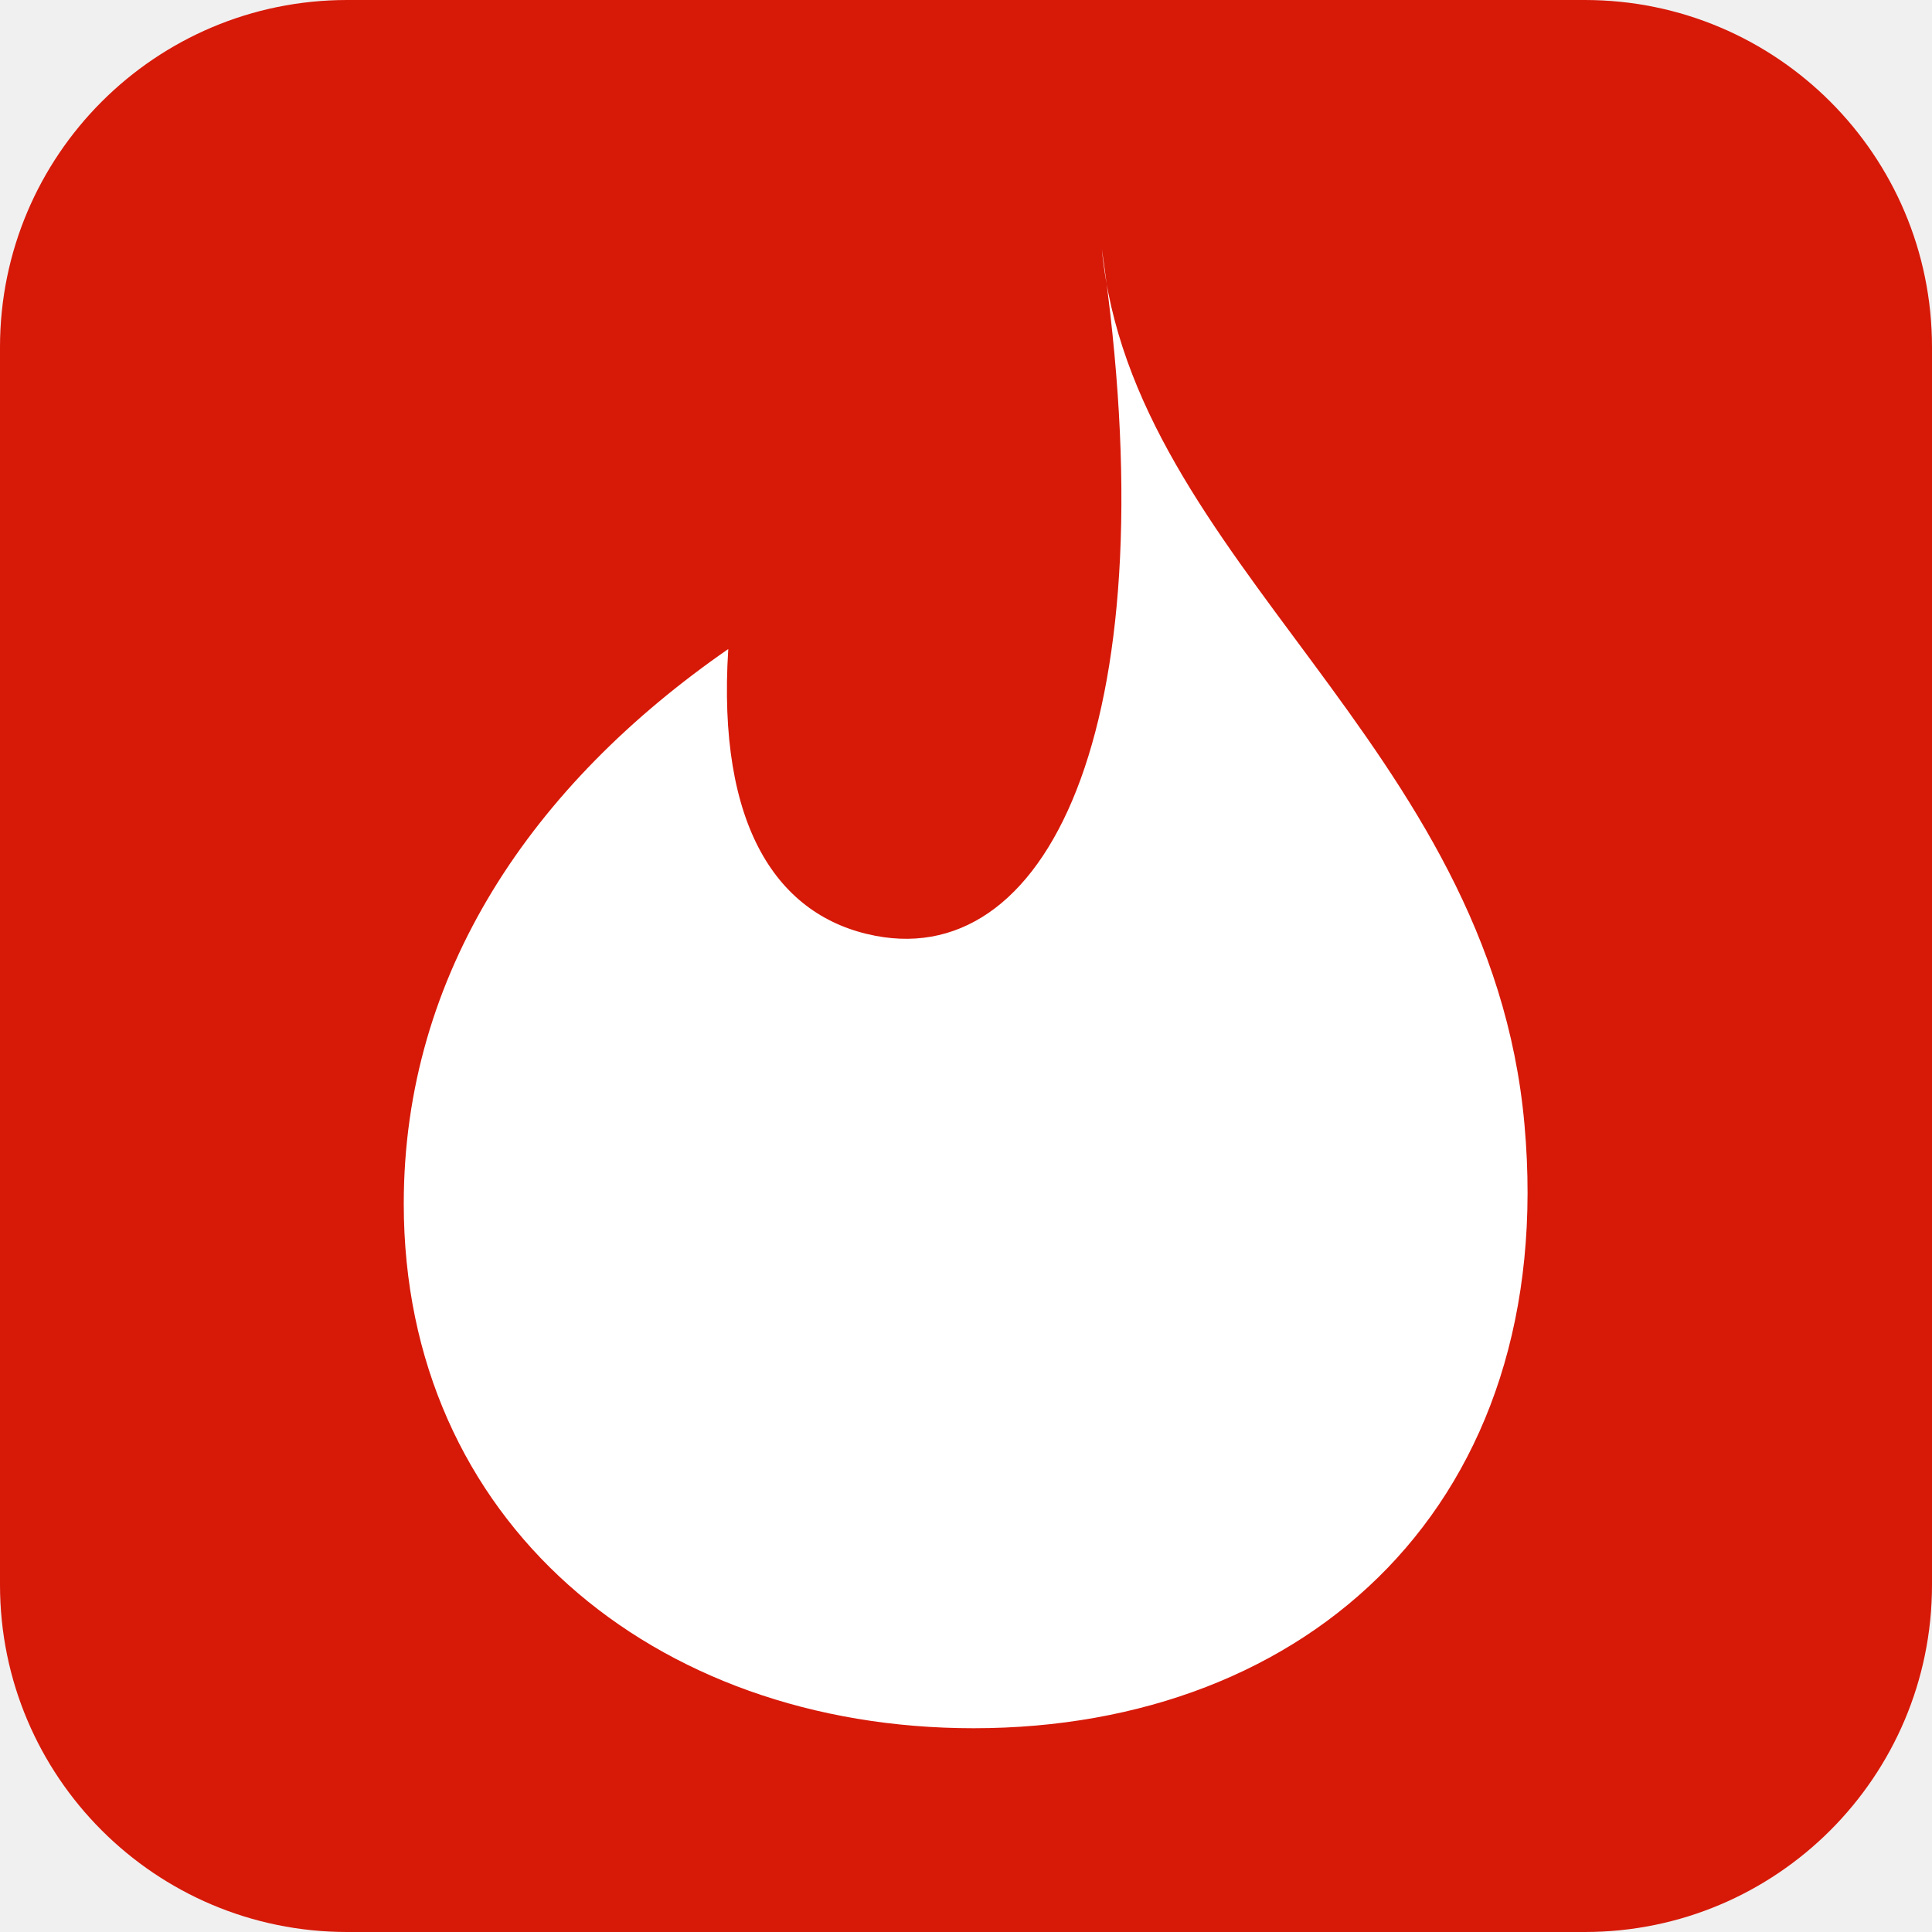
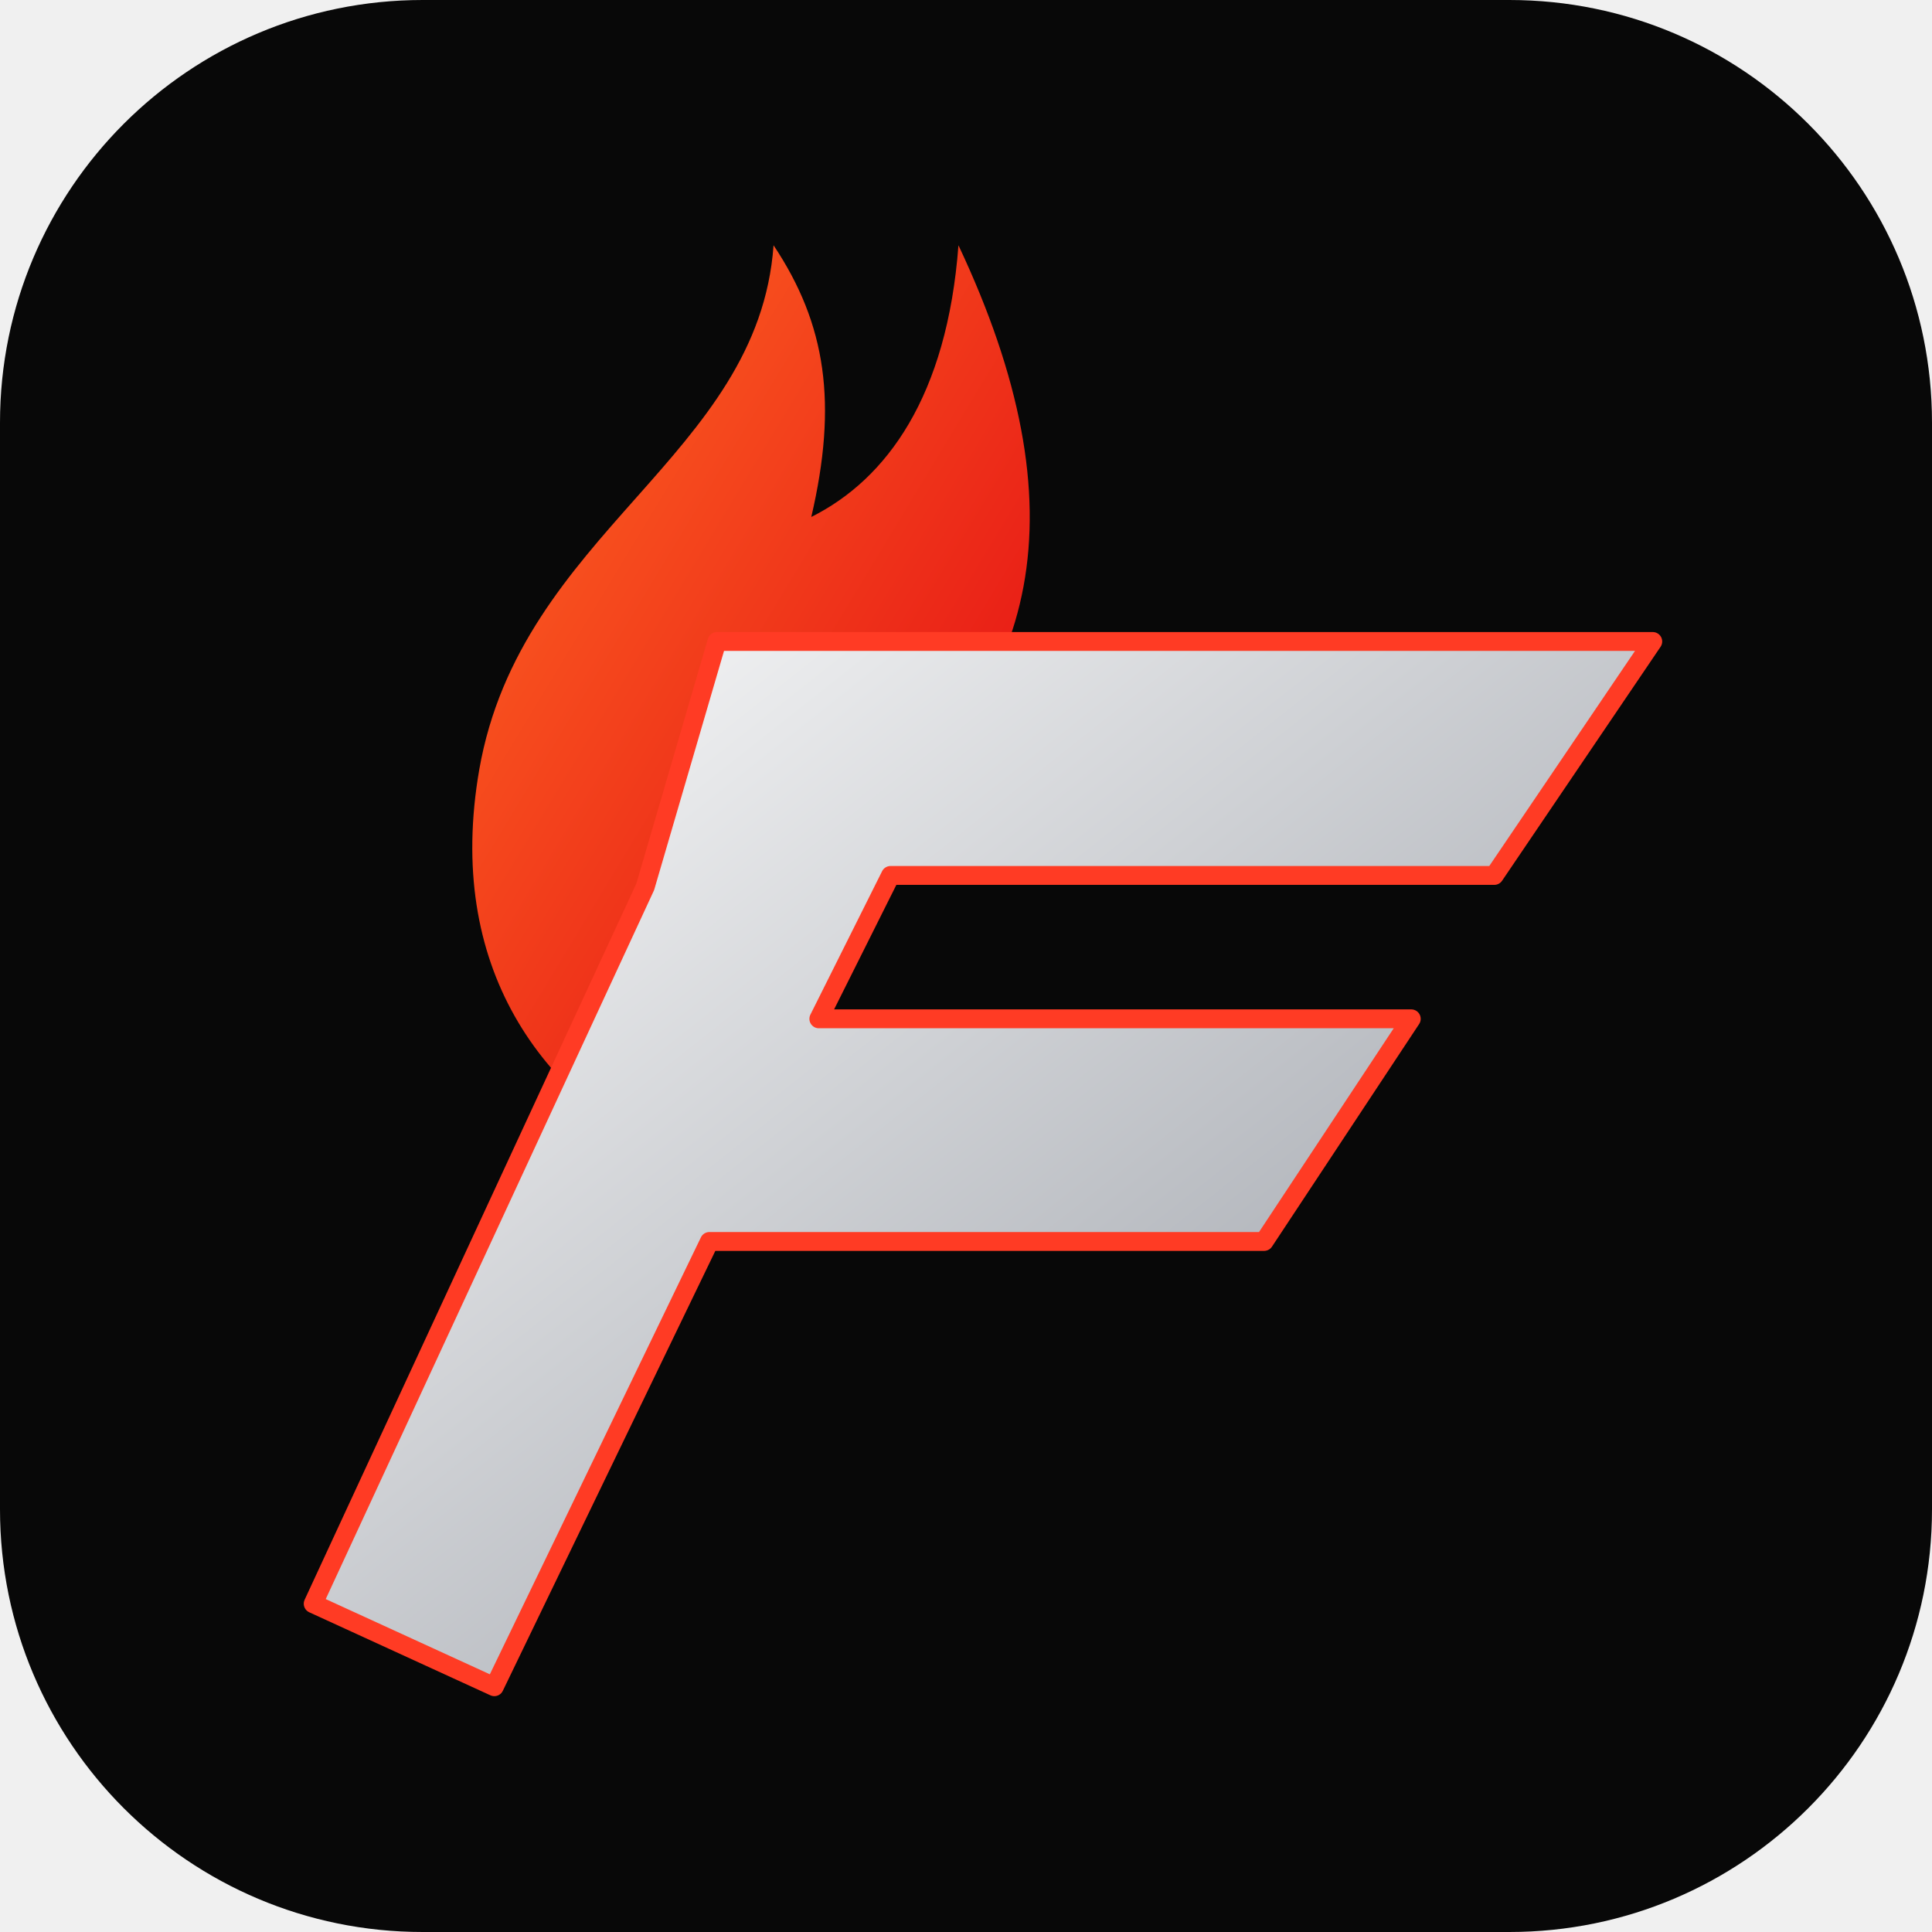
<svg xmlns="http://www.w3.org/2000/svg" viewBox="0 0 512 512">
-   <rect width="512" height="512" rx="92" fill="#d71908" />
-   <path fill="#fff" d="M292 66c8 83 103 131 112 232 9 100-57 160-146 160-85 0-151-55-151-139 0-61 34-111 86-147-3 47 13 71 39 76 47 9 78-59 60-182z" />
+   <defs>
+     <linearGradient id="f" x1="0" y1="0" x2="1" y2="1">
+       <stop stop-color="#fff" />
+       <stop offset="1" stop-color="#8d929b" />
+     </linearGradient>
+     <linearGradient id="fl" x1="0" y1="0" x2="1" y2="1">
+       <stop stop-color="#ff6a22" />
+       <stop offset="1" stop-color="#e00012" />
+     </linearGradient>
+   </defs>
+   <rect width="512" height="512" rx="112" fill="#080808" />
+   <path d="M205 65c-4 56-67 76-78 139-9 52 16 87 54 105-9-47 20-68 46-88 49-37 60-86 27-156-3 40-19 62-39 72 7-30 4-51-10-72z" fill="url(#fl)" />
+   <path d="M190 170h248l-42 62H236l-19 38h157l-39 59H188l-57 118-48-22 88-190 19-65z" fill="url(#f)" stroke="#ff3b24" stroke-width="5" stroke-linejoin="round" />
</svg>
